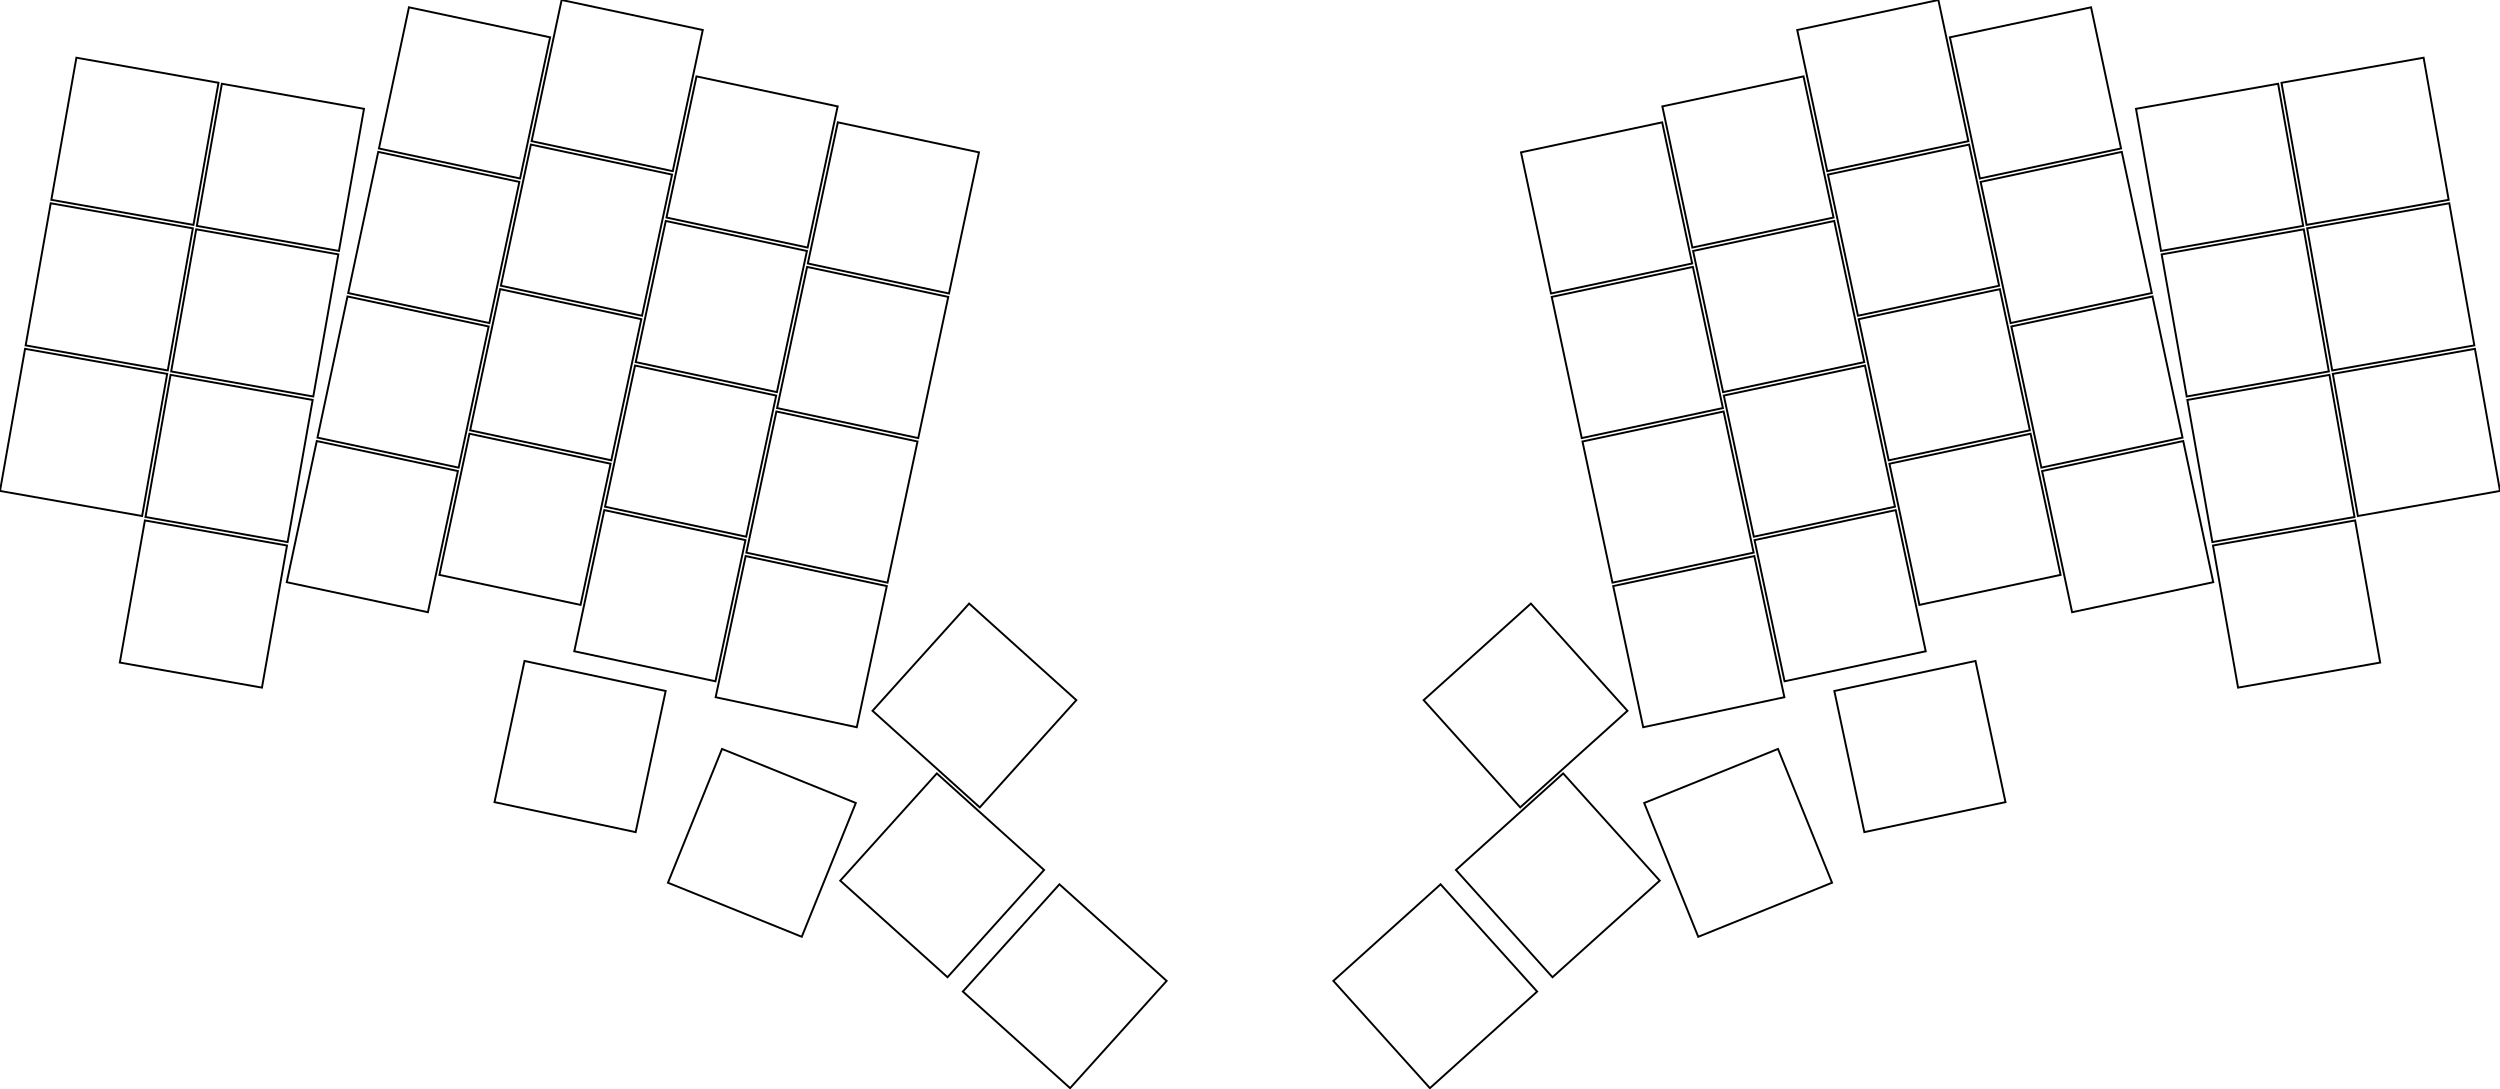
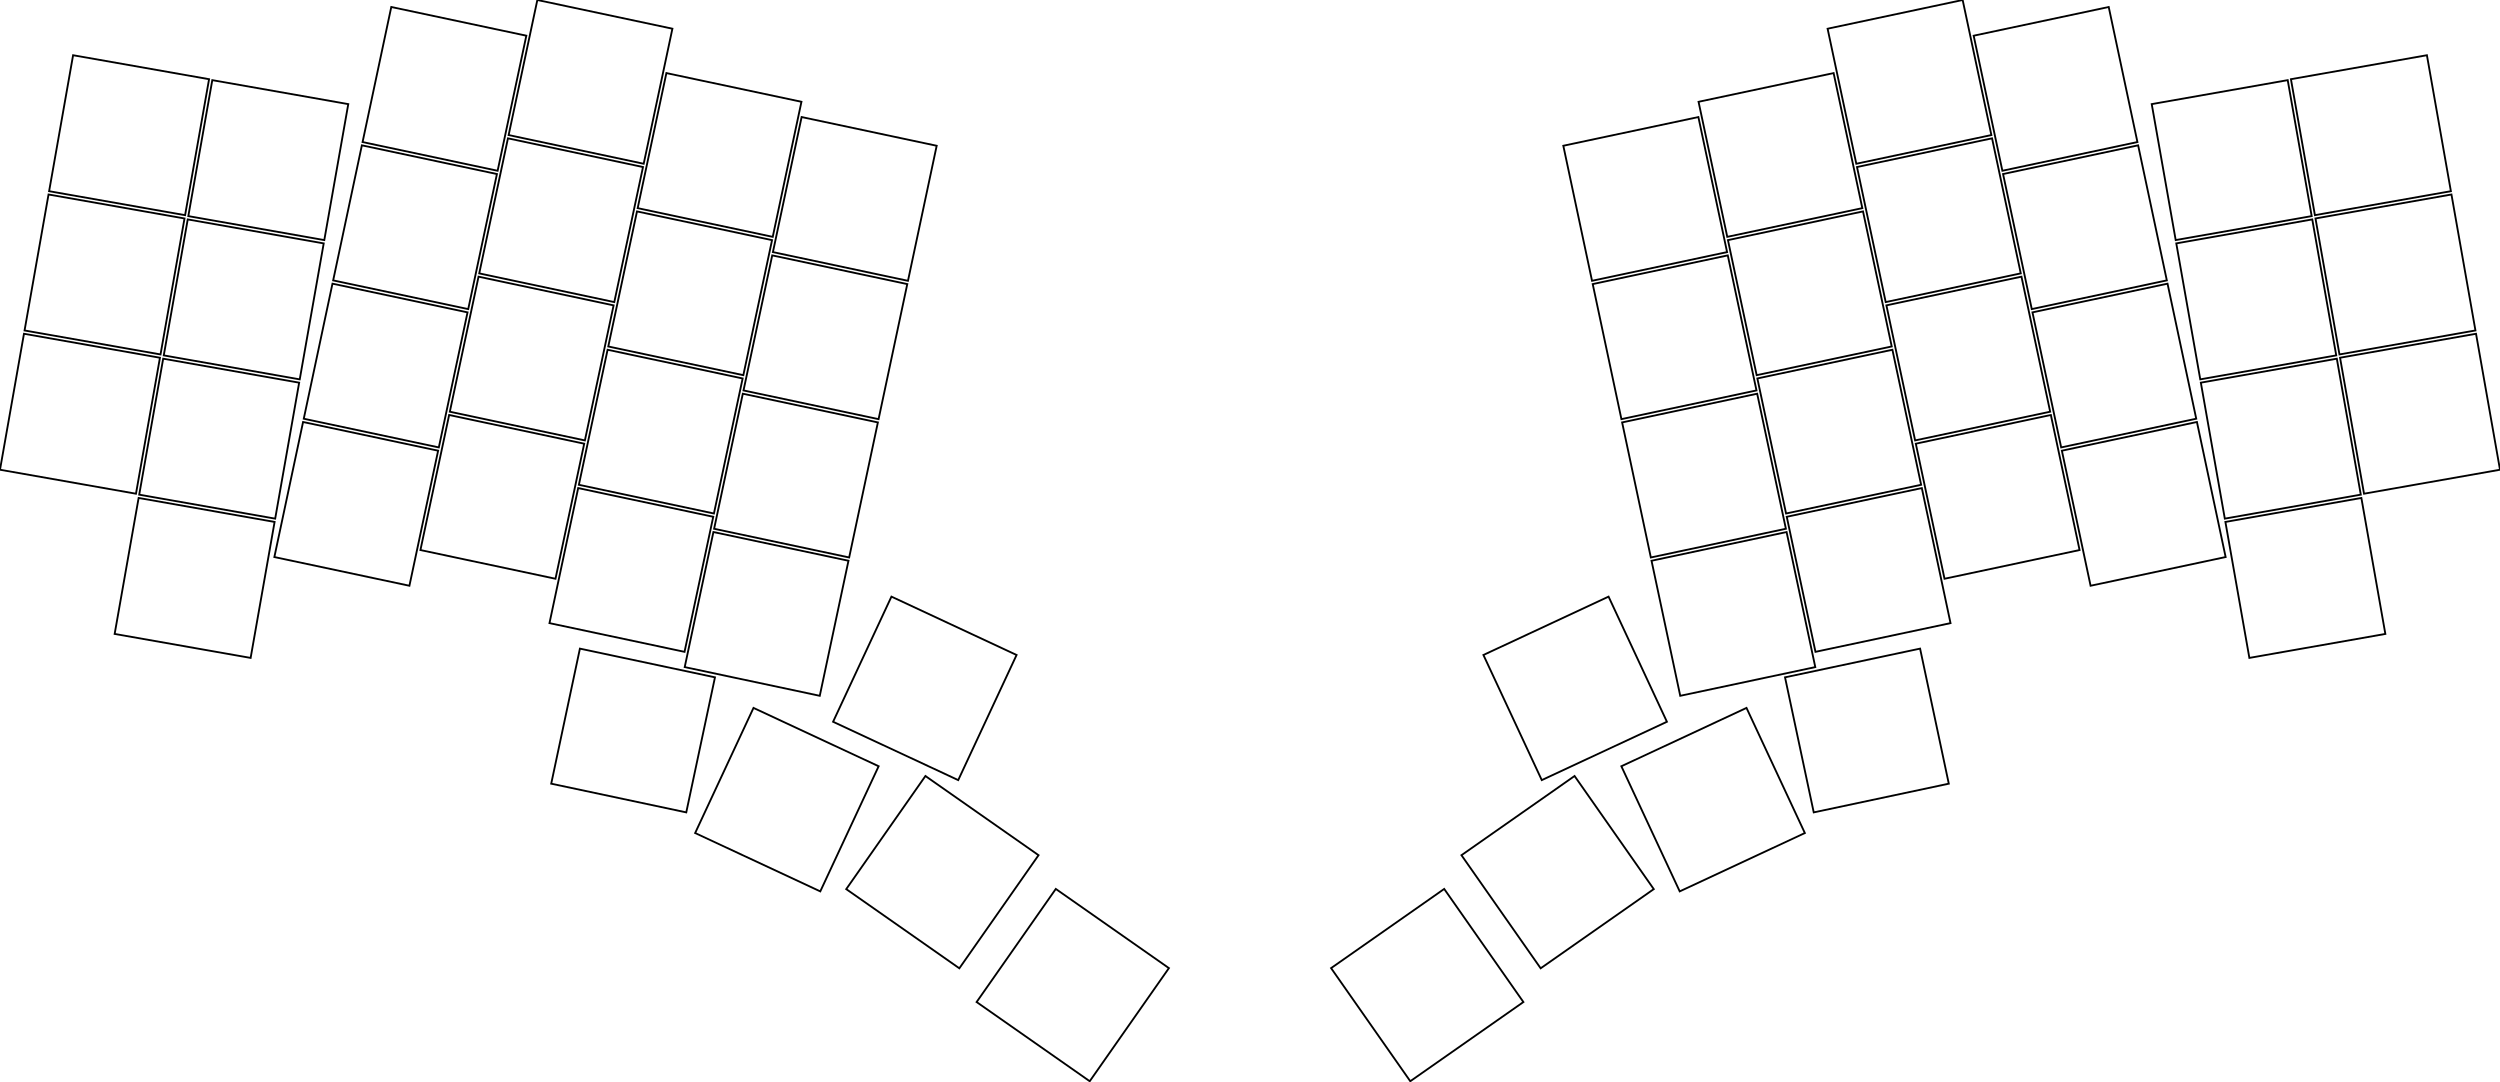
- <svg xmlns="http://www.w3.org/2000/svg" width="321.362mm" height="139.872mm" viewBox="0 0 321.362 139.872">
+ <svg xmlns="http://www.w3.org/2000/svg" width="335.877mm" height="145.264mm" viewBox="0 0 335.877 145.264">
  <g id="svgGroup" stroke-linecap="round" fill-rule="evenodd" font-size="9pt" stroke="#000" stroke-width="0.25mm" fill="none" style="stroke:#000;stroke-width:0.25mm;fill:none">
-     <path d="M 22.002 47.747 L 40.27 50.968 L 43.491 32.7 L 25.223 29.478 L 22.002 47.747 Z M 3.299 44.398 L 21.567 47.619 L 24.789 29.351 L 6.52 26.13 L 3.299 44.398 Z M 6.599 25.687 L 24.867 28.908 L 28.088 10.64 L 9.82 7.419 L 6.599 25.687 Z M 15.403 85.169 L 33.672 88.39 L 36.893 70.122 L 18.625 66.901 L 15.403 85.169 Z M 299.795 47.619 L 318.063 44.398 L 314.842 26.13 L 296.574 29.351 L 299.795 47.619 Z M 284.391 69.679 L 302.66 66.458 L 299.438 48.19 L 281.17 51.411 L 284.391 69.679 Z M 281.092 50.968 L 299.36 47.747 L 296.139 29.478 L 277.871 32.7 L 281.092 50.968 Z M 0 63.109 L 18.268 66.331 L 21.489 48.062 L 3.221 44.841 L 0 63.109 Z M 18.703 66.458 L 36.971 69.679 L 40.192 51.411 L 21.924 48.19 L 18.703 66.458 Z M 25.301 29.035 L 43.569 32.256 L 46.791 13.988 L 28.522 10.767 L 25.301 29.035 Z M 303.094 66.331 L 321.362 63.109 L 318.141 44.841 L 299.873 48.062 L 303.094 66.331 Z M 296.495 28.908 L 314.764 25.687 L 311.542 7.419 L 293.274 10.64 L 296.495 28.908 Z M 287.691 88.39 L 305.959 85.169 L 302.738 66.901 L 284.469 70.122 L 287.691 88.39 Z M 277.793 32.256 L 296.061 29.035 L 292.84 10.767 L 274.572 13.988 L 277.793 32.256 Z M 218.301 120.419 L 235.5 113.47 L 228.552 96.271 L 211.352 103.22 L 218.301 120.419 Z M 85.862 113.47 L 103.061 120.419 L 110.01 103.22 L 92.811 96.271 L 85.862 113.47 Z M 36.861 74.839 L 55.005 78.696 L 58.862 60.552 L 40.718 56.695 L 36.861 74.839 Z M 40.811 56.255 L 58.956 60.111 L 62.813 41.967 L 44.668 38.11 L 40.811 56.255 Z M 44.761 37.67 L 62.906 41.527 L 66.763 23.382 L 48.618 19.525 L 44.761 37.67 Z M 48.712 19.085 L 66.856 22.942 L 70.713 4.797 L 52.569 0.94 L 48.712 19.085 Z M 56.485 73.899 L 74.63 77.756 L 78.487 59.611 L 60.342 55.754 L 56.485 73.899 Z M 60.436 55.314 L 78.58 59.171 L 82.437 41.026 L 64.292 37.17 L 60.436 55.314 Z M 64.386 36.729 L 82.53 40.586 L 86.387 22.442 L 68.243 18.585 L 64.386 36.729 Z M 68.336 18.145 L 86.481 22.001 L 90.338 3.857 L 72.193 0 L 68.336 18.145 Z M 73.823 83.718 L 91.967 87.575 L 95.824 69.43 L 77.679 65.574 L 73.823 83.718 Z M 63.567 103.11 L 81.711 106.966 L 85.568 88.822 L 67.423 84.965 L 63.567 103.11 Z M 246.732 77.756 L 264.877 73.899 L 261.02 55.754 L 242.876 59.611 L 246.732 77.756 Z M 242.782 59.171 L 260.927 55.314 L 257.07 37.17 L 238.925 41.026 L 242.782 59.171 Z M 238.832 40.586 L 256.976 36.729 L 253.12 18.585 L 234.975 22.442 L 238.832 40.586 Z M 234.881 22.001 L 253.026 18.145 L 249.169 0 L 231.025 3.857 L 234.881 22.001 Z M 229.395 87.575 L 247.54 83.718 L 243.683 65.574 L 225.538 69.43 L 229.395 87.575 Z M 225.445 68.99 L 243.589 65.133 L 239.733 46.989 L 221.588 50.846 L 225.445 68.99 Z M 221.494 50.405 L 239.639 46.549 L 235.782 28.404 L 217.638 32.261 L 221.494 50.405 Z M 217.544 31.821 L 235.689 27.964 L 231.832 9.819 L 213.687 13.676 L 217.544 31.821 Z M 211.226 93.482 L 229.371 89.625 L 225.514 71.48 L 207.369 75.337 L 211.226 93.482 Z M 207.276 74.897 L 225.42 71.04 L 221.564 52.895 L 203.419 56.752 L 207.276 74.897 Z M 203.325 56.312 L 221.47 52.455 L 217.613 34.311 L 199.469 38.167 L 203.325 56.312 Z M 199.375 37.727 L 217.52 33.87 L 213.663 15.726 L 195.518 19.583 L 199.375 37.727 Z M 239.651 106.966 L 257.795 103.11 L 253.939 84.965 L 235.794 88.822 L 239.651 106.966 Z M 77.773 65.133 L 95.917 68.99 L 99.774 50.846 L 81.63 46.989 L 77.773 65.133 Z M 81.723 46.549 L 99.868 50.405 L 103.725 32.261 L 85.58 28.404 L 81.723 46.549 Z M 85.673 27.964 L 103.818 31.821 L 107.675 13.676 L 89.53 9.819 L 85.673 27.964 Z M 91.992 89.625 L 110.136 93.482 L 113.993 75.337 L 95.848 71.48 L 91.992 89.625 Z M 95.942 71.04 L 114.086 74.897 L 117.943 56.752 L 99.799 52.895 L 95.942 71.04 Z M 99.892 52.455 L 118.037 56.312 L 121.894 38.167 L 103.749 34.311 L 99.892 52.455 Z M 103.842 33.87 L 121.987 37.727 L 125.844 19.583 L 107.699 15.726 L 103.842 33.87 Z M 266.357 78.696 L 284.501 74.839 L 280.645 56.695 L 262.5 60.552 L 266.357 78.696 Z M 262.406 60.111 L 280.551 56.255 L 276.694 38.11 L 258.55 41.967 L 262.406 60.111 Z M 254.506 22.942 L 272.65 19.085 L 268.794 0.94 L 250.649 4.797 L 254.506 22.942 Z M 258.456 41.527 L 276.601 37.67 L 272.744 19.525 L 254.599 23.382 L 258.456 41.527 Z M 108.011 113.204 L 121.797 125.616 L 134.209 111.831 L 120.424 99.419 L 108.011 113.204 Z M 123.77 127.46 L 137.555 139.872 L 149.967 126.087 L 136.182 113.675 L 123.77 127.46 Z M 112.16 91.372 L 125.945 103.785 L 138.358 89.999 L 124.572 77.587 L 112.16 91.372 Z M 199.565 125.616 L 213.351 113.204 L 200.938 99.419 L 187.153 111.831 L 199.565 125.616 Z M 183.807 139.872 L 197.592 127.46 L 185.18 113.675 L 171.395 126.087 L 183.807 139.872 Z M 195.417 103.785 L 209.202 91.372 L 196.79 77.587 L 183.004 89.999 L 195.417 103.785 Z" vector-effect="non-scaling-stroke" />
+     <path d="M 22.002 47.747 L 40.27 50.968 L 43.491 32.7 L 25.223 29.478 L 22.002 47.747 Z M 3.299 44.398 L 21.567 47.619 L 24.789 29.351 L 6.52 26.13 L 3.299 44.398 Z M 6.599 25.687 L 24.867 28.908 L 28.088 10.64 L 9.82 7.419 L 6.599 25.687 Z M 15.403 85.169 L 33.672 88.39 L 36.893 70.122 L 18.625 66.901 L 15.403 85.169 Z M 314.309 47.619 L 332.578 44.398 L 329.356 26.13 L 311.088 29.351 L 314.309 47.619 Z M 298.906 69.679 L 317.174 66.458 L 313.953 48.19 L 295.685 51.411 L 298.906 69.679 Z M 295.607 50.968 L 313.875 47.747 L 310.654 29.478 L 292.386 32.7 L 295.607 50.968 Z M 0 63.109 L 18.268 66.331 L 21.489 48.062 L 3.221 44.841 L 0 63.109 Z M 18.703 66.458 L 36.971 69.679 L 40.192 51.411 L 21.924 48.19 L 18.703 66.458 Z M 25.301 29.035 L 43.569 32.256 L 46.791 13.988 L 28.522 10.767 L 25.301 29.035 Z M 317.609 66.331 L 335.877 63.109 L 332.656 44.841 L 314.388 48.062 L 317.609 66.331 Z M 311.01 28.908 L 329.278 25.687 L 326.057 7.419 L 307.789 10.64 L 311.01 28.908 Z M 302.205 88.39 L 320.474 85.169 L 317.252 66.901 L 298.984 70.122 L 302.205 88.39 Z M 292.307 32.256 L 310.576 29.035 L 307.355 10.767 L 289.086 13.988 L 292.307 32.256 Z M 131.208 134.624 L 146.404 145.264 L 157.044 130.069 L 141.848 119.429 L 131.208 134.624 Z M 189.473 145.264 L 204.669 134.624 L 194.029 119.429 L 178.833 130.069 L 189.473 145.264 Z M 206.989 130.093 L 222.184 119.453 L 211.544 104.257 L 196.349 114.897 L 206.989 130.093 Z M 113.693 119.453 L 128.888 130.093 L 139.528 114.897 L 124.333 104.257 L 113.693 119.453 Z M 36.861 74.839 L 55.005 78.696 L 58.862 60.552 L 40.718 56.695 L 36.861 74.839 Z M 40.811 56.255 L 58.956 60.111 L 62.813 41.967 L 44.668 38.11 L 40.811 56.255 Z M 44.761 37.67 L 62.906 41.527 L 66.763 23.382 L 48.618 19.525 L 44.761 37.67 Z M 48.712 19.085 L 66.856 22.942 L 70.713 4.797 L 52.569 0.94 L 48.712 19.085 Z M 56.485 73.899 L 74.63 77.756 L 78.487 59.611 L 60.342 55.754 L 56.485 73.899 Z M 60.436 55.314 L 78.58 59.171 L 82.437 41.026 L 64.292 37.17 L 60.436 55.314 Z M 64.386 36.729 L 82.53 40.586 L 86.387 22.442 L 68.243 18.585 L 64.386 36.729 Z M 68.336 18.145 L 86.481 22.001 L 90.338 3.857 L 72.193 0 L 68.336 18.145 Z M 73.823 83.718 L 91.967 87.575 L 95.824 69.43 L 77.679 65.574 L 73.823 83.718 Z M 243.91 87.575 L 262.054 83.718 L 258.198 65.574 L 240.053 69.43 L 243.91 87.575 Z M 239.959 68.99 L 258.104 65.133 L 254.247 46.989 L 236.103 50.846 L 239.959 68.99 Z M 236.009 50.405 L 254.154 46.549 L 250.297 28.404 L 232.152 32.261 L 236.009 50.405 Z M 232.059 31.821 L 250.203 27.964 L 246.347 9.819 L 228.202 13.676 L 232.059 31.821 Z M 225.741 93.482 L 243.885 89.625 L 240.029 71.48 L 221.884 75.337 L 225.741 93.482 Z M 221.791 74.897 L 239.935 71.04 L 236.078 52.895 L 217.934 56.752 L 221.791 74.897 Z M 217.84 56.312 L 235.985 52.455 L 232.128 34.311 L 213.983 38.167 L 217.84 56.312 Z M 213.89 37.727 L 232.034 33.87 L 228.178 15.726 L 210.033 19.583 L 213.89 37.727 Z M 243.677 109.145 L 261.821 105.288 L 257.965 87.143 L 239.82 91 L 243.677 109.145 Z M 77.773 65.133 L 95.917 68.99 L 99.774 50.846 L 81.63 46.989 L 77.773 65.133 Z M 81.723 46.549 L 99.868 50.405 L 103.725 32.261 L 85.58 28.404 L 81.723 46.549 Z M 85.673 27.964 L 103.818 31.821 L 107.675 13.676 L 89.53 9.819 L 85.673 27.964 Z M 91.992 89.625 L 110.136 93.482 L 113.993 75.337 L 95.848 71.48 L 91.992 89.625 Z M 95.942 71.04 L 114.086 74.897 L 117.943 56.752 L 99.799 52.895 L 95.942 71.04 Z M 99.892 52.455 L 118.037 56.312 L 121.894 38.167 L 103.749 34.311 L 99.892 52.455 Z M 103.842 33.87 L 121.987 37.727 L 125.844 19.583 L 107.699 15.726 L 103.842 33.87 Z M 74.056 105.288 L 92.2 109.145 L 96.057 91 L 77.912 87.143 L 74.056 105.288 Z M 253.346 40.586 L 271.491 36.729 L 267.634 18.585 L 249.49 22.442 L 253.346 40.586 Z M 280.872 78.696 L 299.016 74.839 L 295.159 56.695 L 277.015 60.552 L 280.872 78.696 Z M 276.921 60.111 L 295.066 56.255 L 291.209 38.11 L 273.064 41.967 L 276.921 60.111 Z M 272.971 41.527 L 291.115 37.67 L 287.259 19.525 L 269.114 23.382 L 272.971 41.527 Z M 269.021 22.942 L 287.165 19.085 L 283.308 0.94 L 265.164 4.797 L 269.021 22.942 Z M 261.247 77.756 L 279.392 73.899 L 275.535 55.754 L 257.39 59.611 L 261.247 77.756 Z M 257.297 59.171 L 275.441 55.314 L 271.585 37.17 L 253.44 41.026 L 257.297 59.171 Z M 249.396 22.001 L 267.541 18.145 L 263.684 0 L 245.539 3.857 L 249.396 22.001 Z M 207.139 104.809 L 223.951 96.97 L 216.111 80.158 L 199.299 87.997 L 207.139 104.809 Z M 111.926 96.97 L 128.738 104.809 L 136.578 87.997 L 119.766 80.158 L 111.926 96.97 Z M 225.671 119.759 L 242.483 111.92 L 234.643 95.108 L 217.831 102.947 L 225.671 119.759 Z M 93.394 111.92 L 110.206 119.759 L 118.046 102.947 L 101.234 95.108 L 93.394 111.92 Z" vector-effect="non-scaling-stroke" />
  </g>
</svg>
